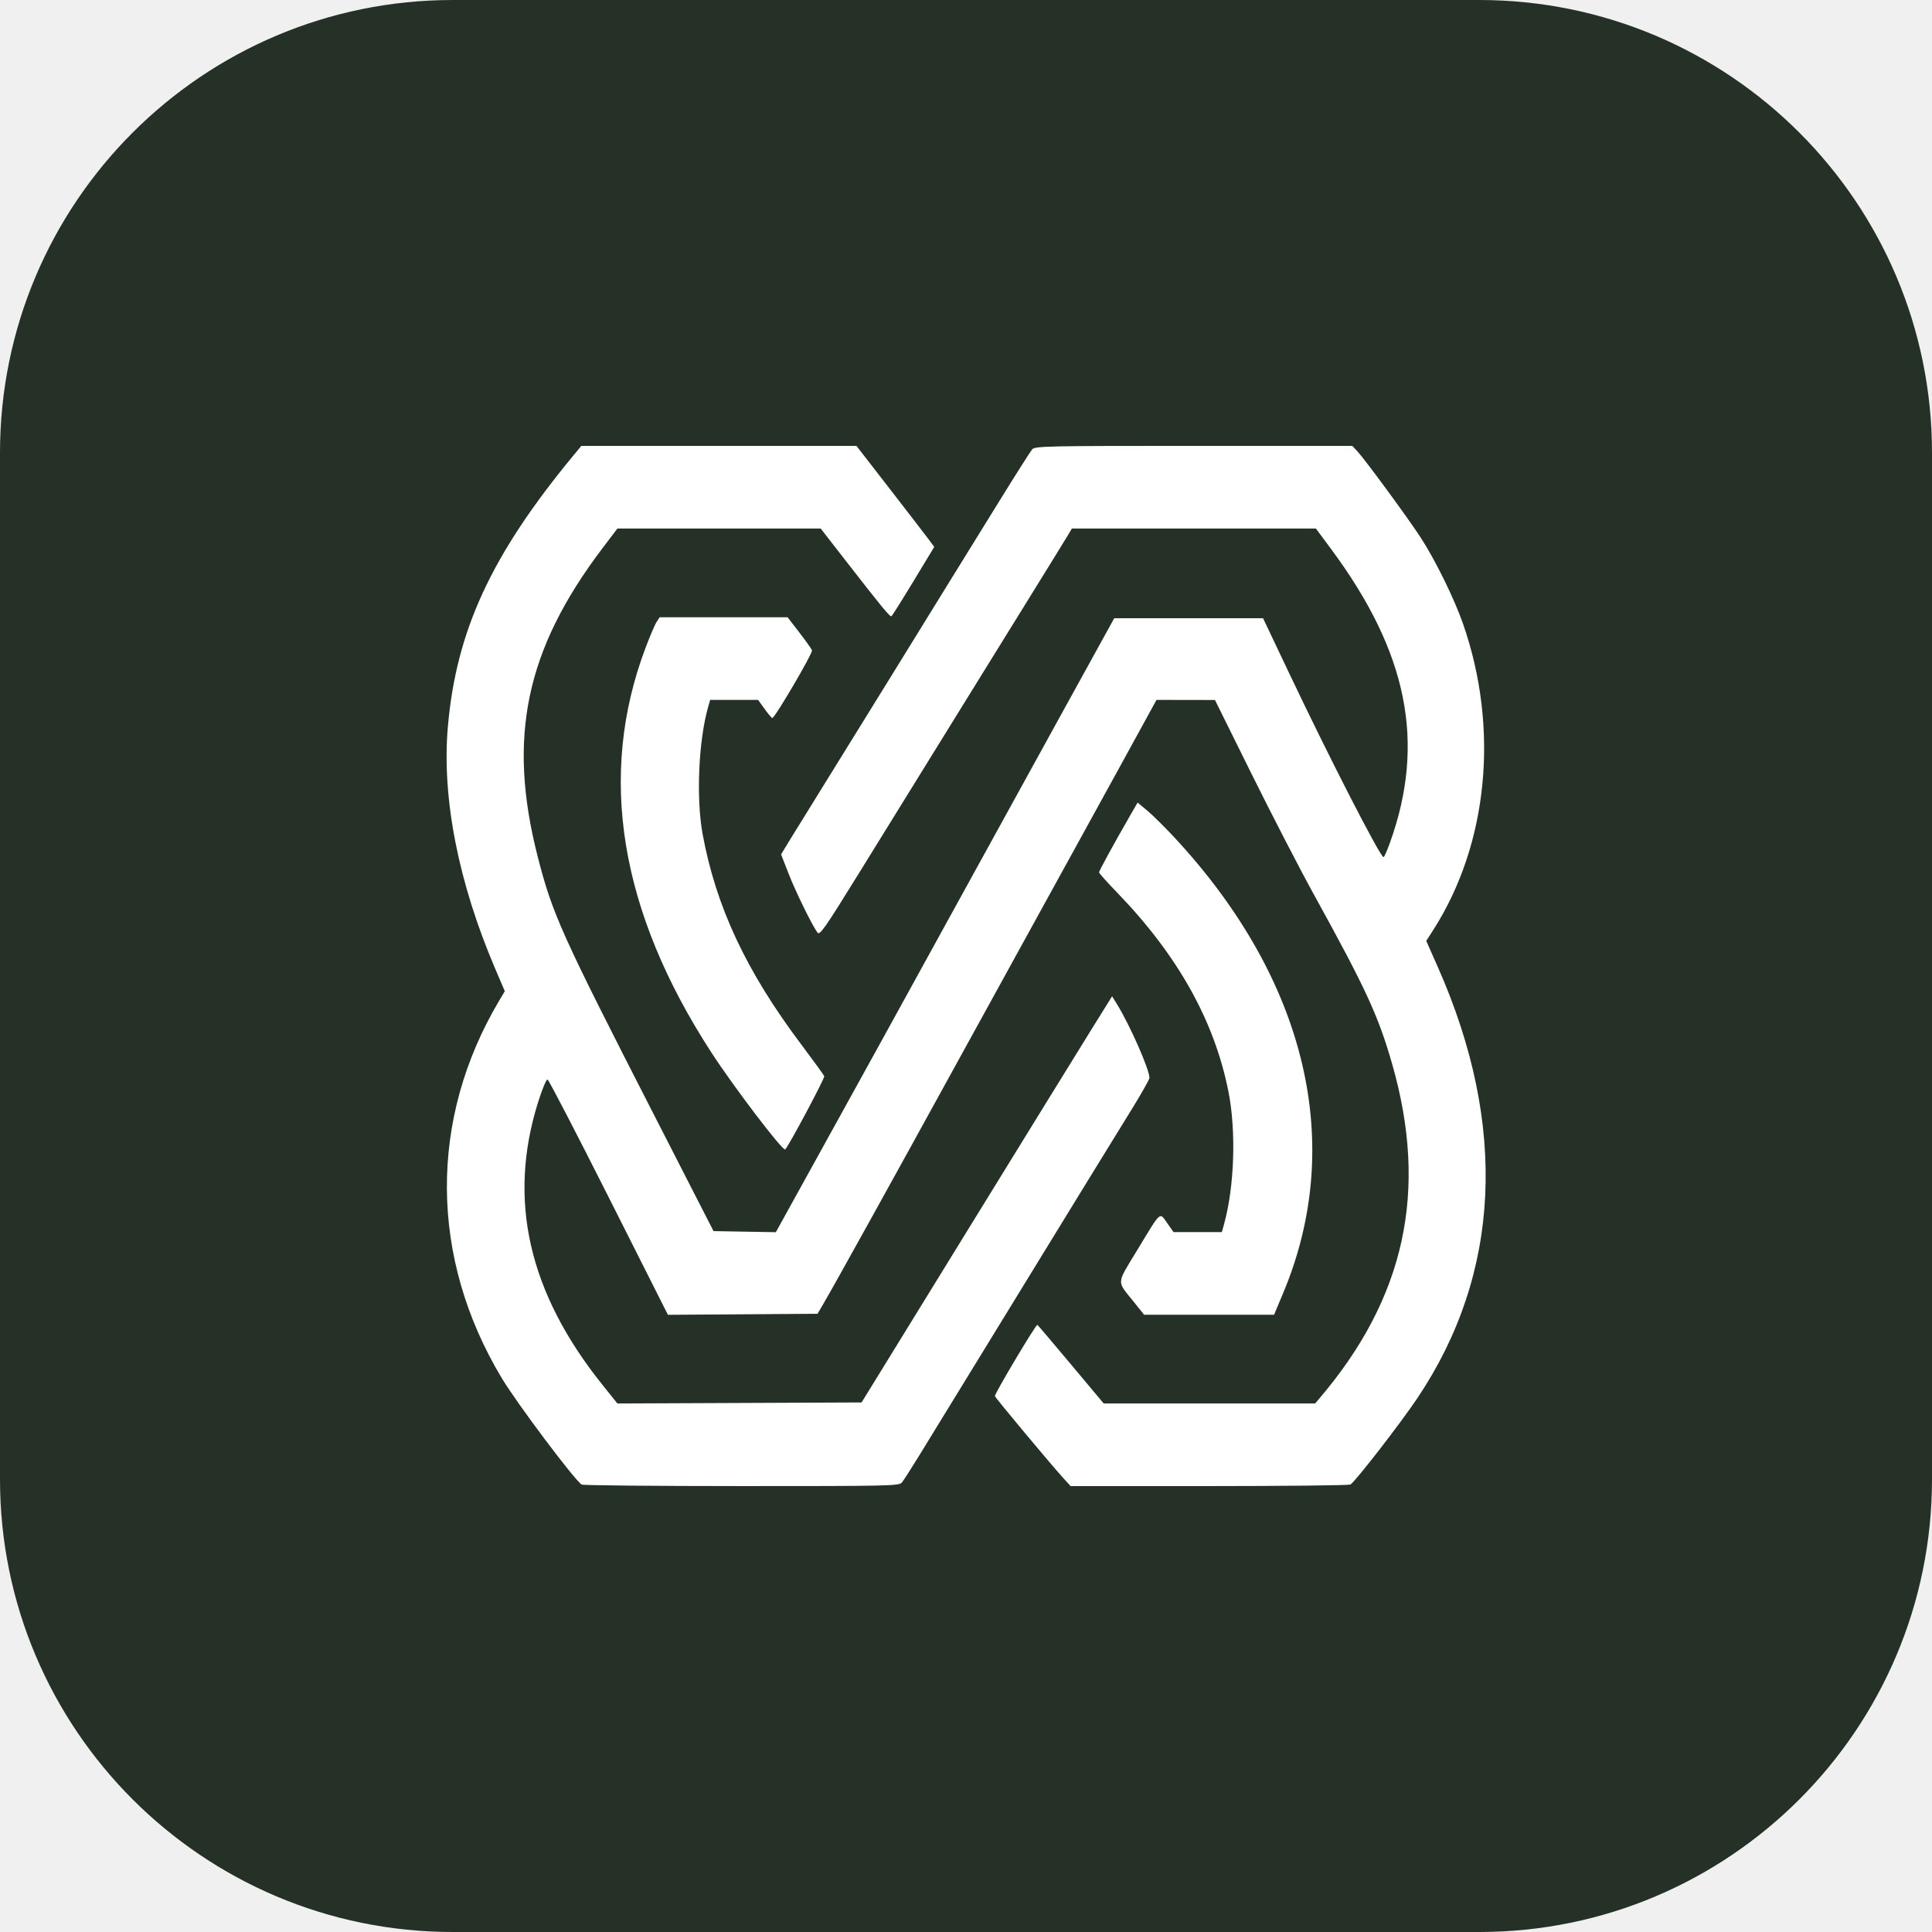
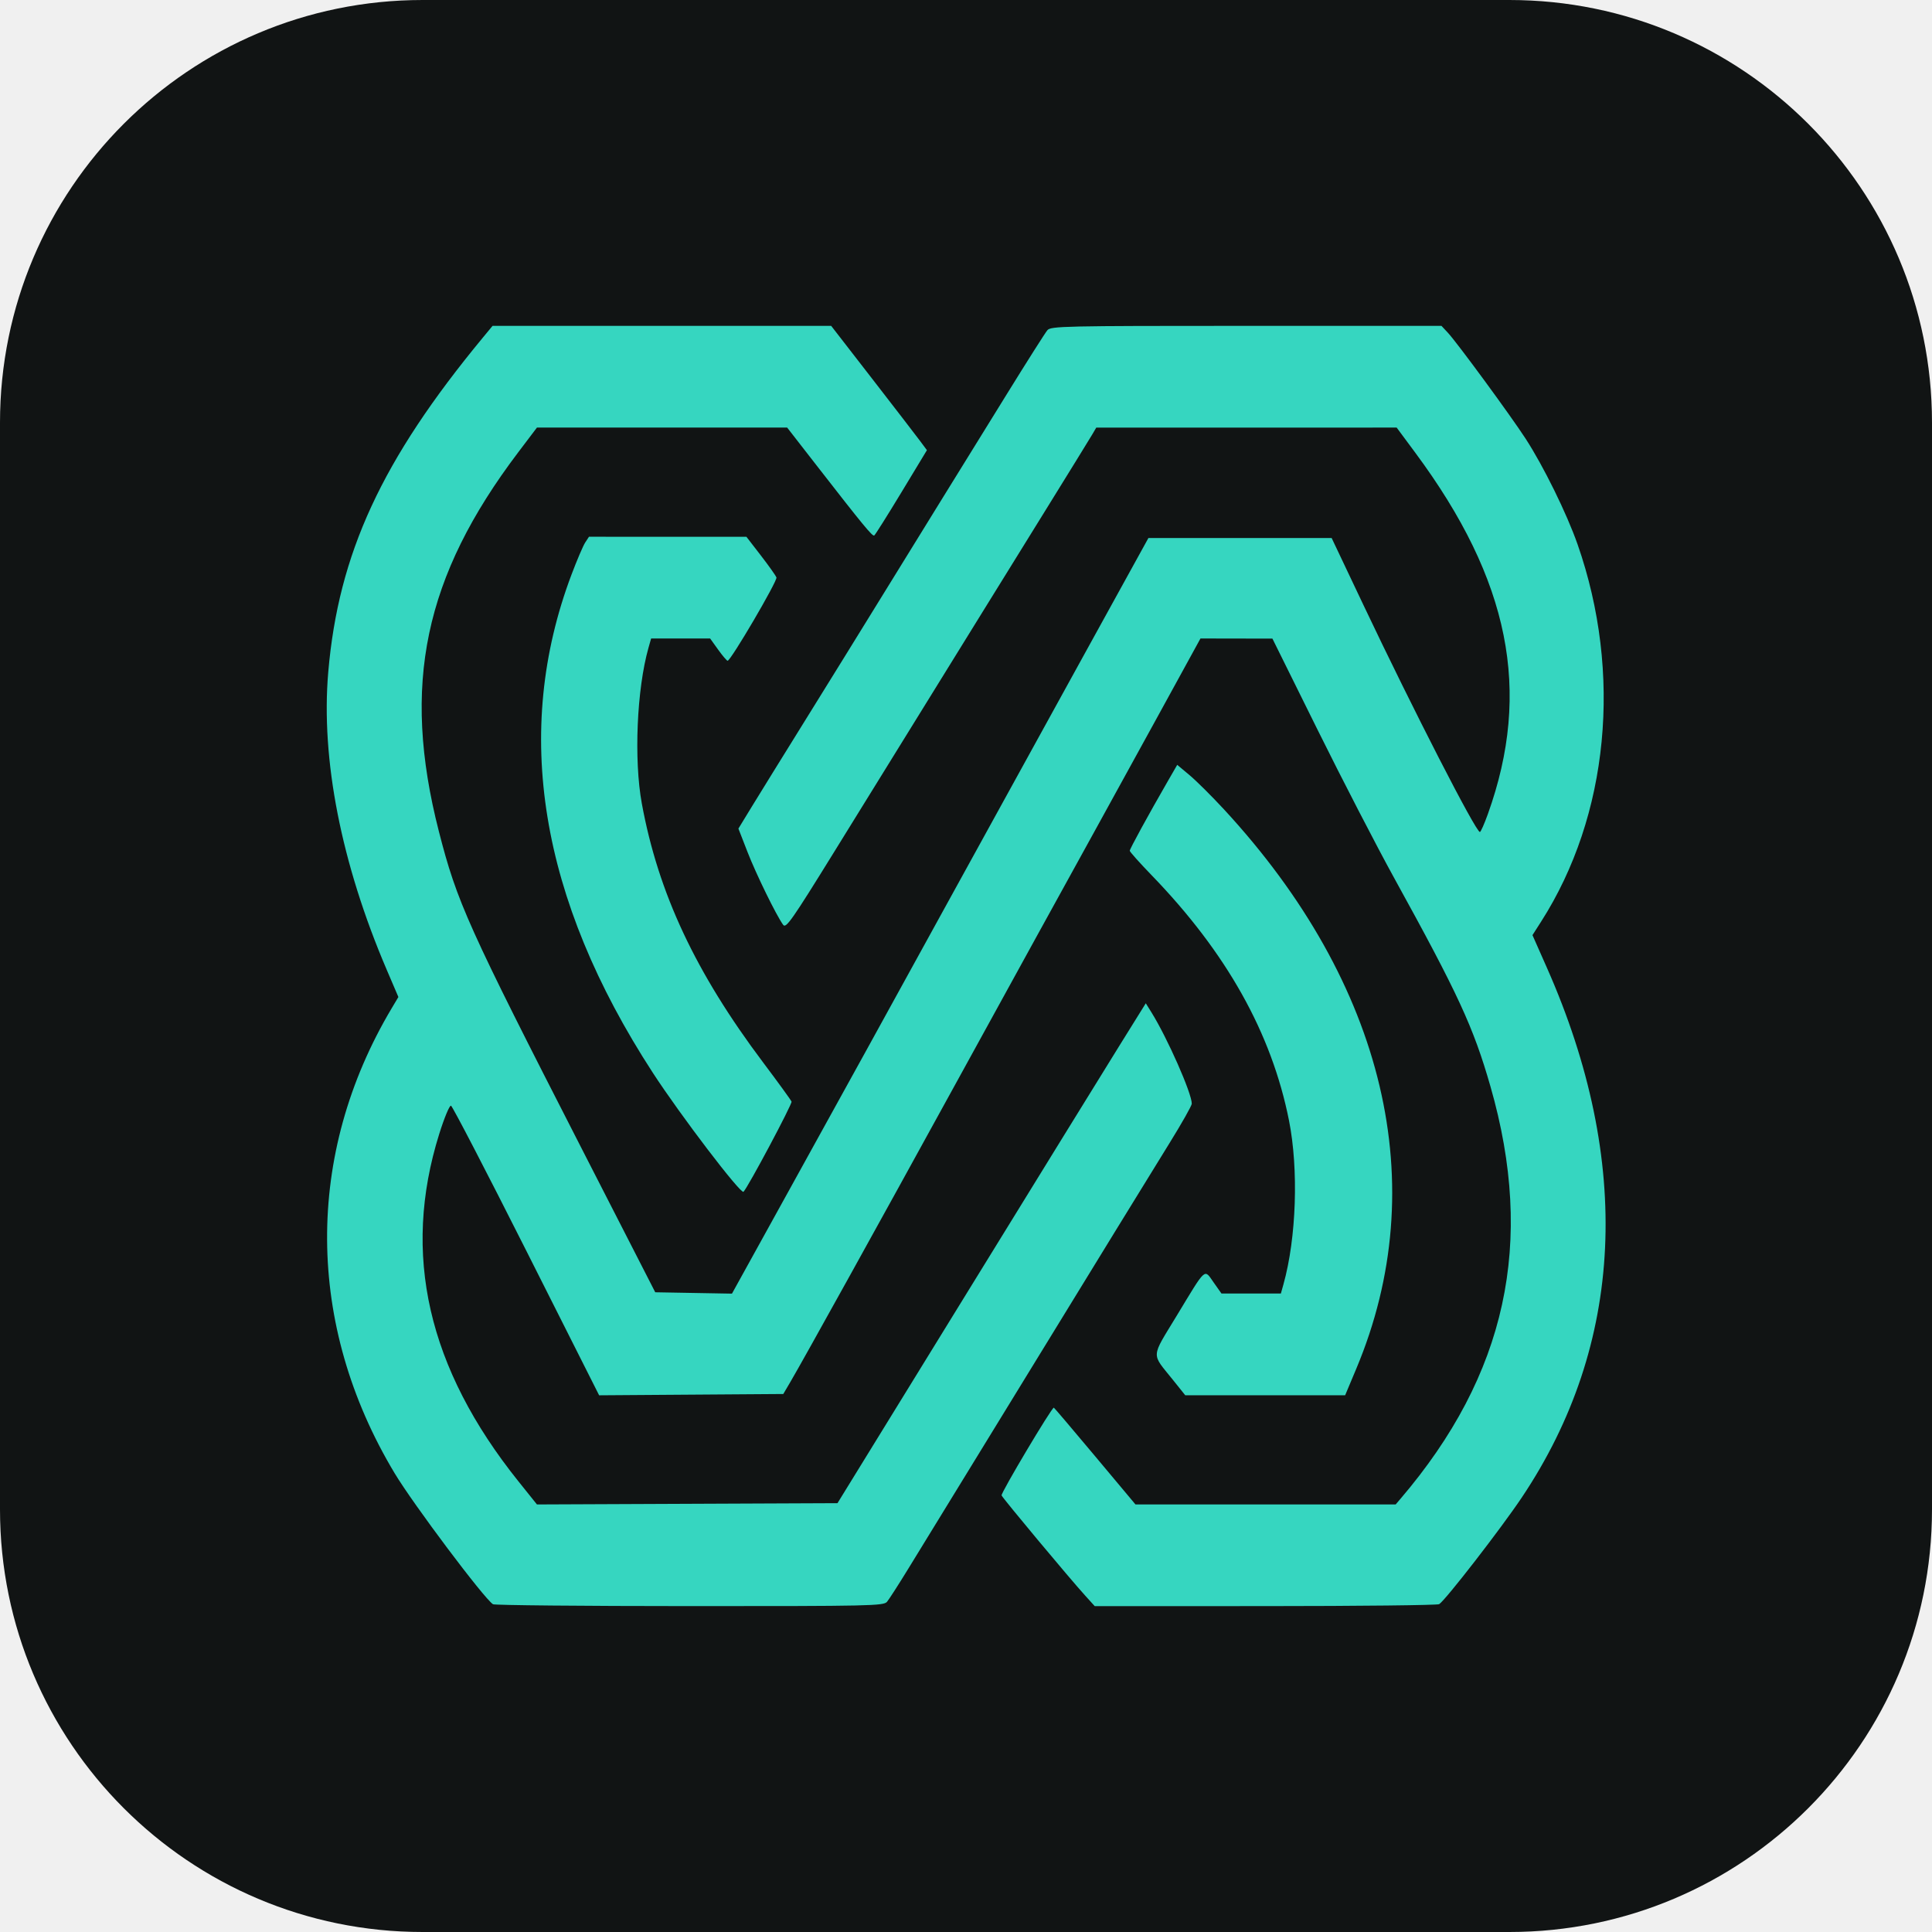
<svg xmlns="http://www.w3.org/2000/svg" width="128" height="128" viewBox="0 0 128 128">
-   <rect width="128" height="128" rx="30" fill="#253027" />
-   <g fill="#fff" transform="translate(25 25) scale(0.1335616) translate(-220 -220)">
+   <rect width="128" height="128" rx="28" fill="#111414" />
+   <g fill="#36d6c0" transform="translate(16 16) scale(0.1643836) translate(-220 -220)">
    <path d="M317.261 258.75c-40.74 49.296-58.187 87.036-62.295 134.75-3.025 35.137 5.226 77.169 23.556 120l4.708 11-2.68 4.5c-35.131 58.976-34.715 127.656 1.134 187.376 7.521 12.528 36.029 50.508 39.676 52.859.627.404 36.283.741 79.235.75 73.159.014 78.188-.096 79.568-1.735.81-.962 4.646-6.925 8.524-13.25 3.878-6.325 15.056-24.55 24.84-40.5s22.062-35.975 27.283-44.5c21.804-35.599 45.038-73.42 53.329-86.812 4.874-7.872 8.861-14.933 8.861-15.691 0-4.205-9.805-26.421-16.214-36.736l-2.324-3.739-10.722 17.239c-5.897 9.481-33.855 54.814-62.128 100.739l-51.407 83.5-60.564.258-60.565.257-7.421-9.257c-36.62-45.685-47.115-91.648-31.974-140.03 2.043-6.528 4.16-11.618 4.752-11.425.587.191 14.261 26.532 30.386 58.535l29.32 58.186 37.111-.262 37.111-.262 2.918-4.968c5.169-8.799 35.071-62.74 65.43-118.032 20.297-36.965 50.521-91.898 57.221-104 3.654-6.6 14.727-26.738 24.607-44.75L606.499 380l14.501.025 14.5.026 18.185 36.724c10.002 20.199 23.891 47.075 30.865 59.725 25.821 46.833 31.931 60.059 38.81 84 18.087 62.953 6.464 116.248-36.258 166.25l-1.923 2.25H580.296l-16.322-19.5c-8.977-10.725-16.435-19.5-16.575-19.5-.911 0-21.428 34.465-21.056 35.37.495 1.205 27.236 33.256 33.69 40.38l3.85 4.25 68.809-.015c37.844-.009 69.349-.36 70.011-.78 2.583-1.642 24.861-30.4 33.284-42.966 41.324-61.648 44.813-135.211 10.129-213.562l-5.808-13.12 3.491-5.457c27.267-42.624 32.828-100.12 14.703-151.995-4.329-12.39-13.726-31.509-20.959-42.643-6.126-9.43-27.634-38.733-31.349-42.712l-2.568-2.75h-78.658c-73.671 0-78.754.111-80.167 1.75-.83.962-8.183 12.55-16.34 25.75A84203.04 84203.04 0 0 1 502.18 324a23256.395 23256.395 0 0 0-24.683 40c-7.279 11.825-20.78 33.65-30.004 48.5-9.224 14.85-19.122 30.853-21.996 35.561l-5.225 8.561 3.672 9.439c3.506 9.015 11.626 25.601 14.366 29.349 1.146 1.566 3.511-1.818 20.668-29.571a534556.68 534556.68 0 0 1 59.575-96.339c3.402-5.5 14.408-23.275 24.457-39.5 10.05-16.225 18.996-30.735 19.881-32.244l1.609-2.743 60.536-.007 60.536-.006 7.597 10.25c37.975 51.242 46.94 95.966 29.165 145.5-1.431 3.988-2.879 7.247-3.218 7.242-1.649-.02-26.775-48.993-46.94-91.492l-12.811-27H585.522L560.443 385a138049.44 138049.44 0 0 0-53.95 98c-34.279 62.337-35.485 64.525-65.461 118.775l-23.359 42.274-15.459-.274-15.46-.275-29.435-57.5c-46.231-90.308-50.451-99.677-57.77-128.245-15.128-59.053-5.986-102.66 32.052-152.889l7.472-9.866h100.851l11.855 15.25c18.794 24.174 22.51 28.689 23.242 28.237.378-.234 5.309-8.065 10.958-17.404l10.27-16.979-2.874-3.866c-1.581-2.126-10.264-13.399-19.294-25.052L457.662 254H321.186l-3.925 4.75m41.259 82.579c-.84 1.282-3.328 7.111-5.53 12.955-23.83 63.237-12.849 130.503 32.767 200.716 11.163 17.183 35.487 49.102 36.572 47.994 1.865-1.905 19.72-35.419 19.359-36.338-.25-.636-5.362-7.681-11.36-15.656-27.334-36.34-42.364-68.403-48.987-104.5-3.242-17.667-2.021-46.138 2.69-62.75l1.063-3.75h23.782l3.231 4.5c1.778 2.475 3.493 4.492 3.813 4.481 1.304-.041 20.188-32.257 19.682-33.577-.302-.785-3.148-4.795-6.325-8.91l-5.777-7.483-31.727-.005-31.727-.006-1.526 2.329m234.696 96.383C585.542 451.013 578 464.811 578 465.552c0 .413 3.964 4.849 8.809 9.858 30.212 31.23 48.367 63.644 55.372 98.862 3.91 19.656 2.974 47.383-2.226 65.978l-1.049 3.75H614.959l-3.181-4.513c-3.86-5.475-2.807-6.427-14.803 13.382-10.551 17.421-10.392 14.94-1.654 25.845l5.038 6.286h64.453l4.511-10.75c30.955-73.776 11.74-154.962-53.34-225.368-4.889-5.29-11.131-11.494-13.87-13.788l-4.981-4.169-3.916 6.787" fill-rule="evenodd" />
  </g>
</svg>
